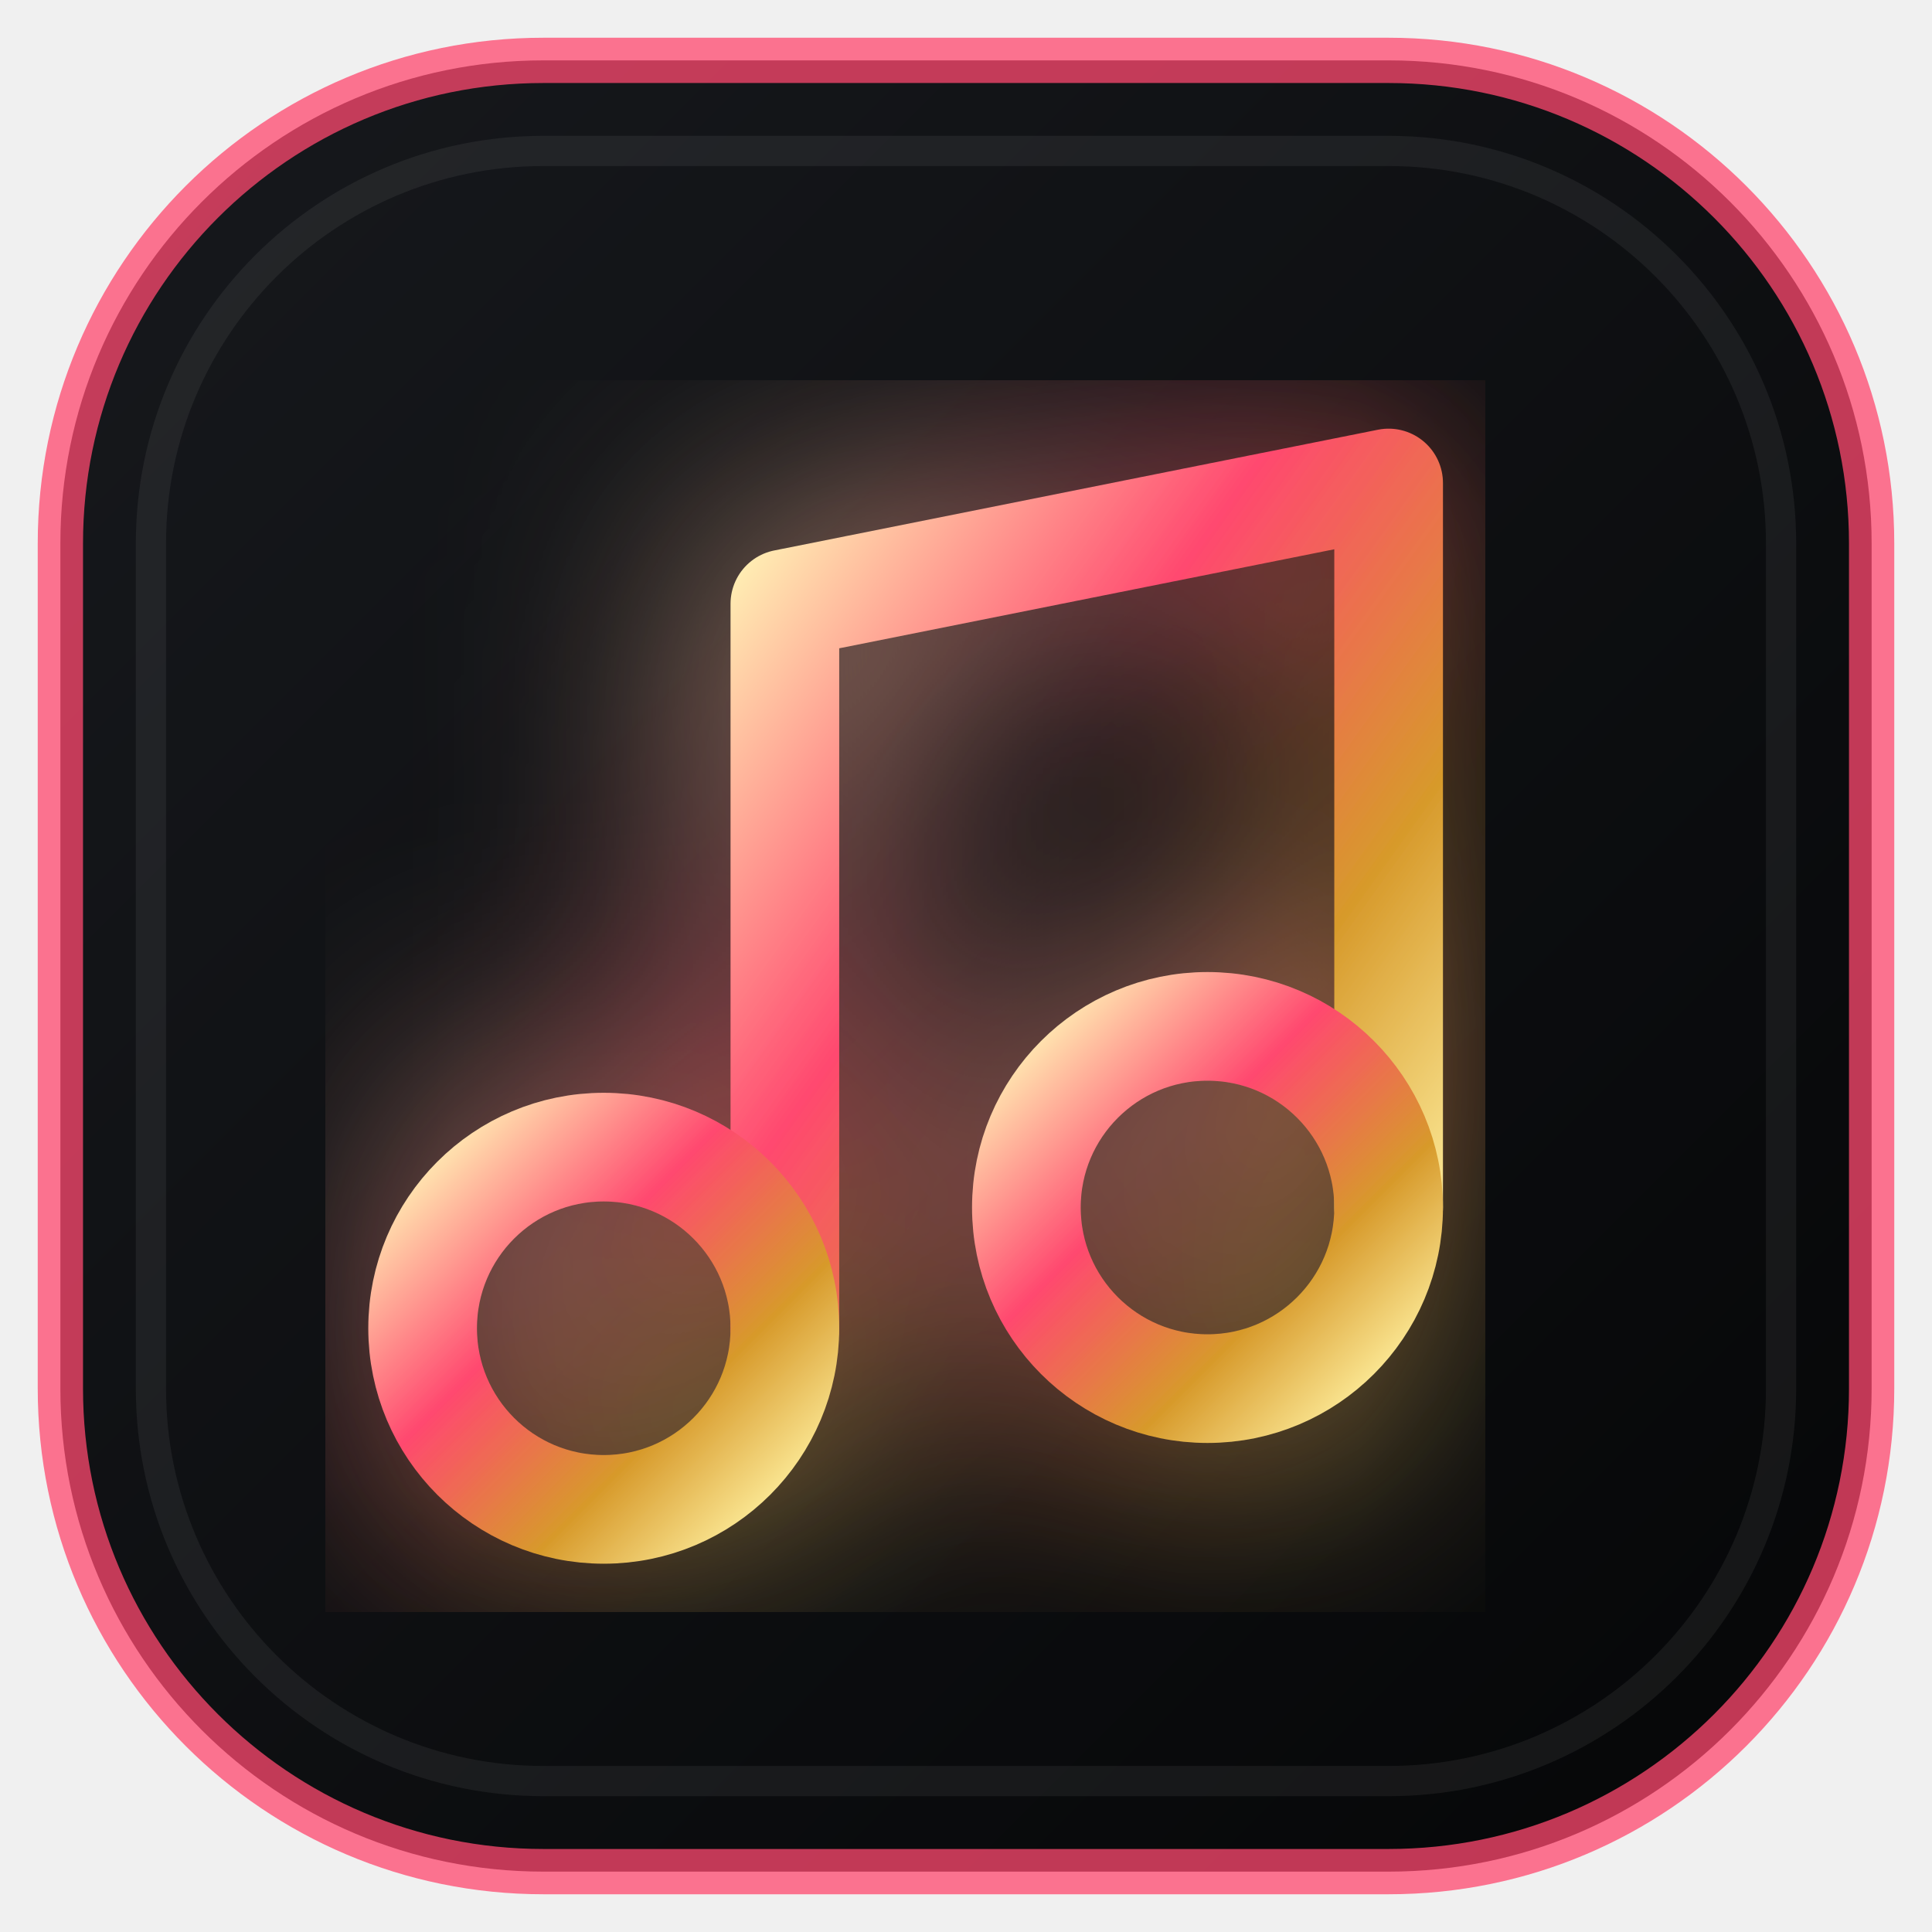
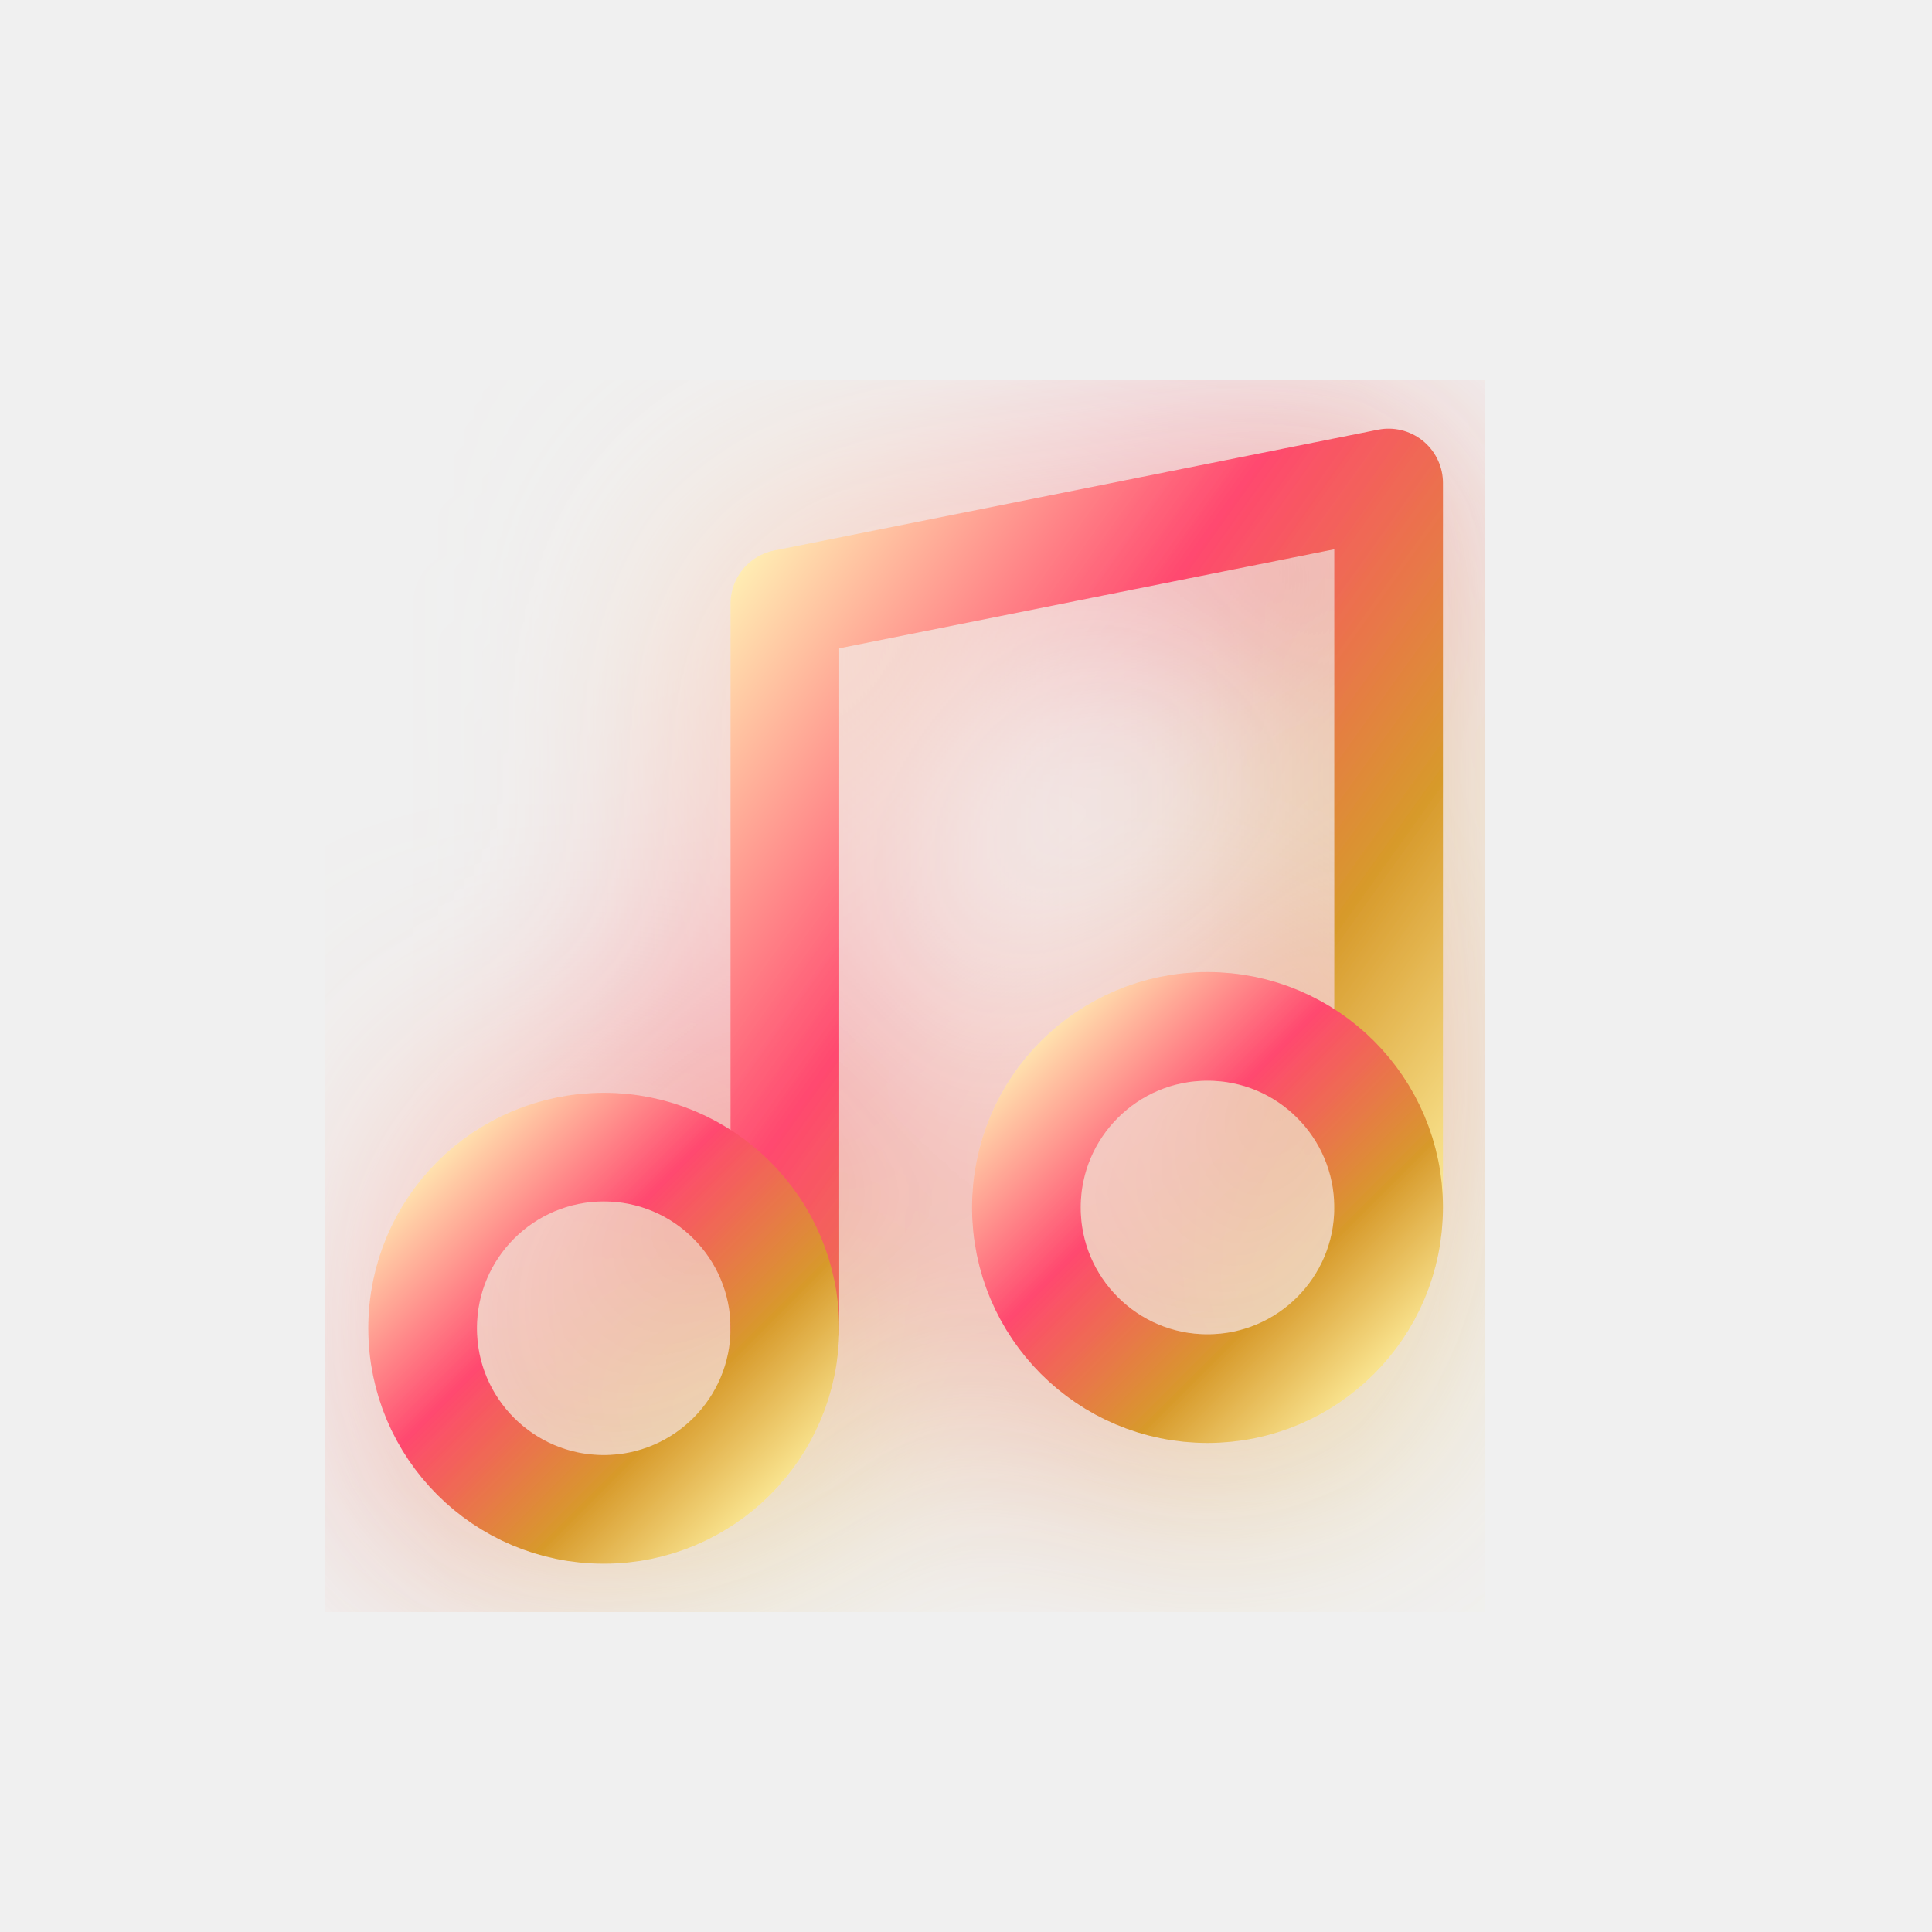
<svg xmlns="http://www.w3.org/2000/svg" viewBox="0 0 64 64">
  <defs>
    <linearGradient id="bg" x1="0" y1="0" x2="1" y2="1">
      <stop stop-color="#17191d" />
      <stop offset="1" stop-color="#050607" />
    </linearGradient>
    <linearGradient id="metal" x1="0" y1="0" x2="1" y2="1">
      <stop stop-color="#fff3b5" />
      <stop offset=".38" stop-color="#ff496f" />
      <stop offset=".72" stop-color="#d79a2b" />
      <stop offset="1" stop-color="#fff0a0" />
    </linearGradient>
    <filter id="glow">
      <feGaussianBlur stdDeviation="2.2" result="b" />
      <feMerge>
        <feMergeNode in="b" />
        <feMergeNode in="SourceGraphic" />
      </feMerge>
    </filter>
  </defs>
-   <rect x="2" y="2" width="60" height="60" rx="16" fill="url(#bg)" stroke="#ff496f" stroke-opacity=".75" stroke-width="1.5" />
-   <rect x="5" y="5" width="54" height="54" rx="13" fill="none" stroke="#fff" stroke-opacity=".06" />
  <g transform="translate(8 8) scale(2)" fill="none" stroke="url(#metal)" stroke-width="1.8" stroke-linecap="round" stroke-linejoin="round" filter="url(#glow)">
    <path d="M9 18V6l10-2v12" />
    <circle cx="6" cy="18" r="3" />
    <circle cx="16" cy="16" r="3" />
  </g>
</svg>
